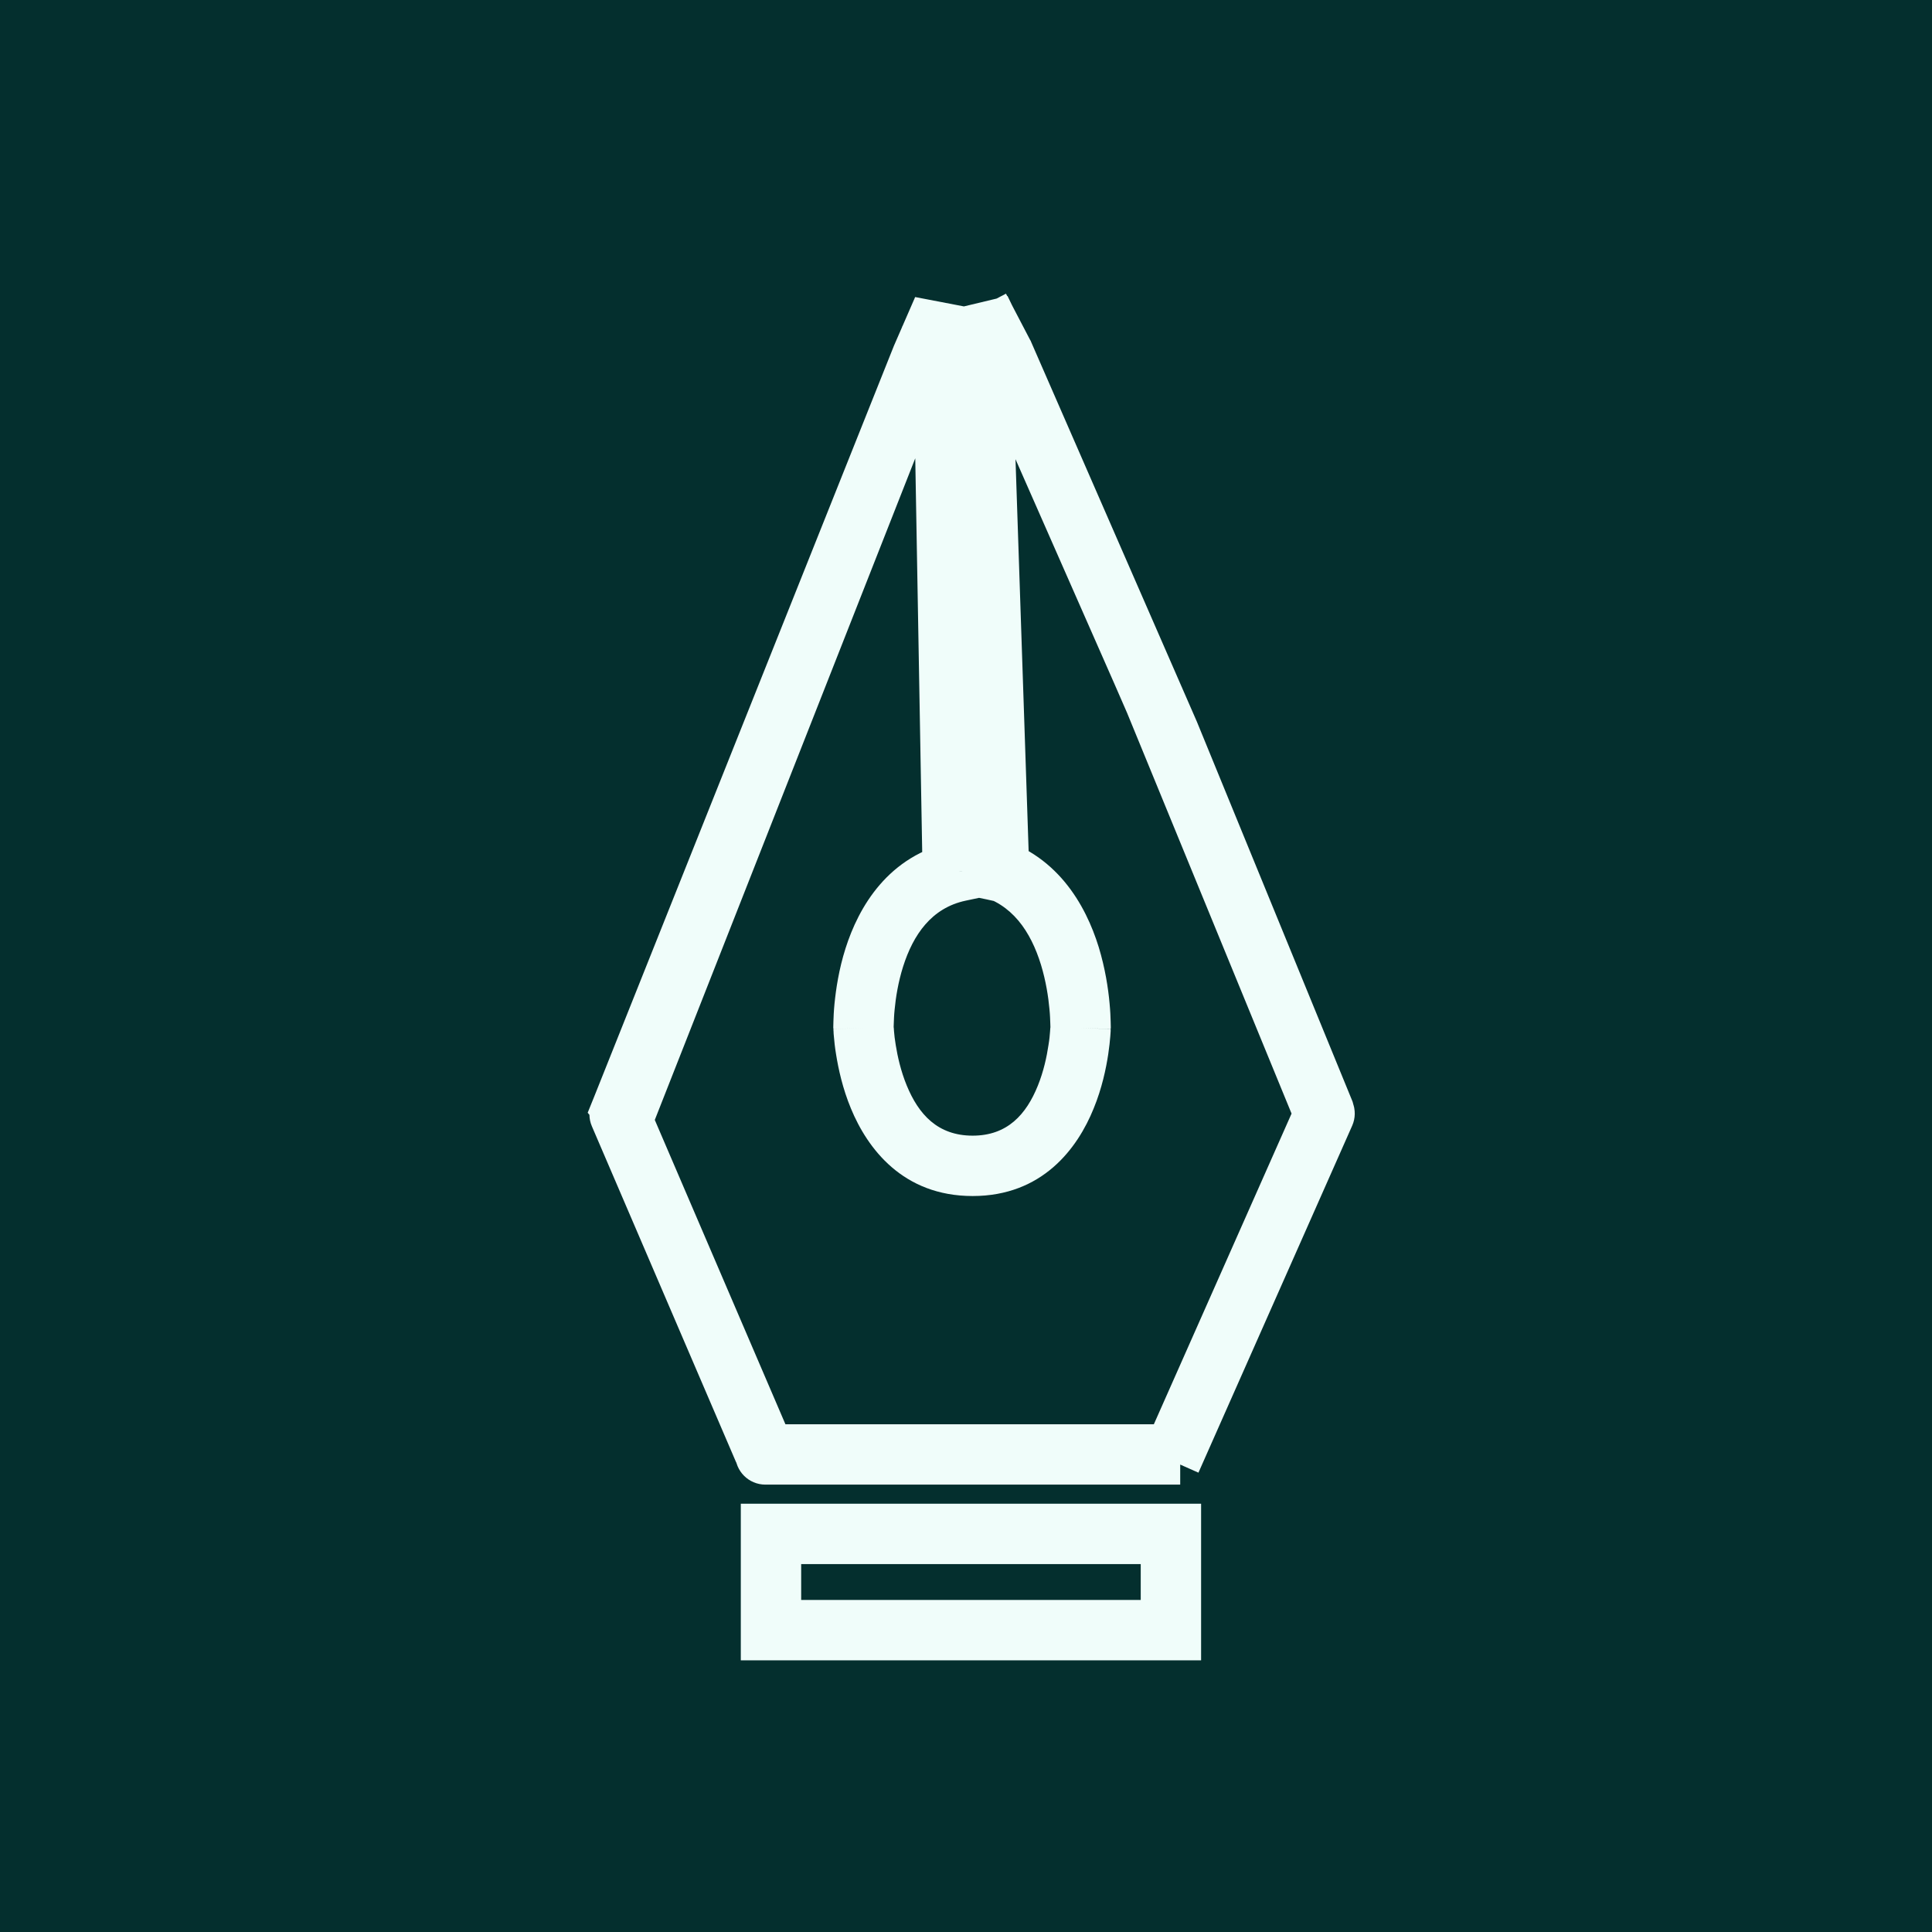
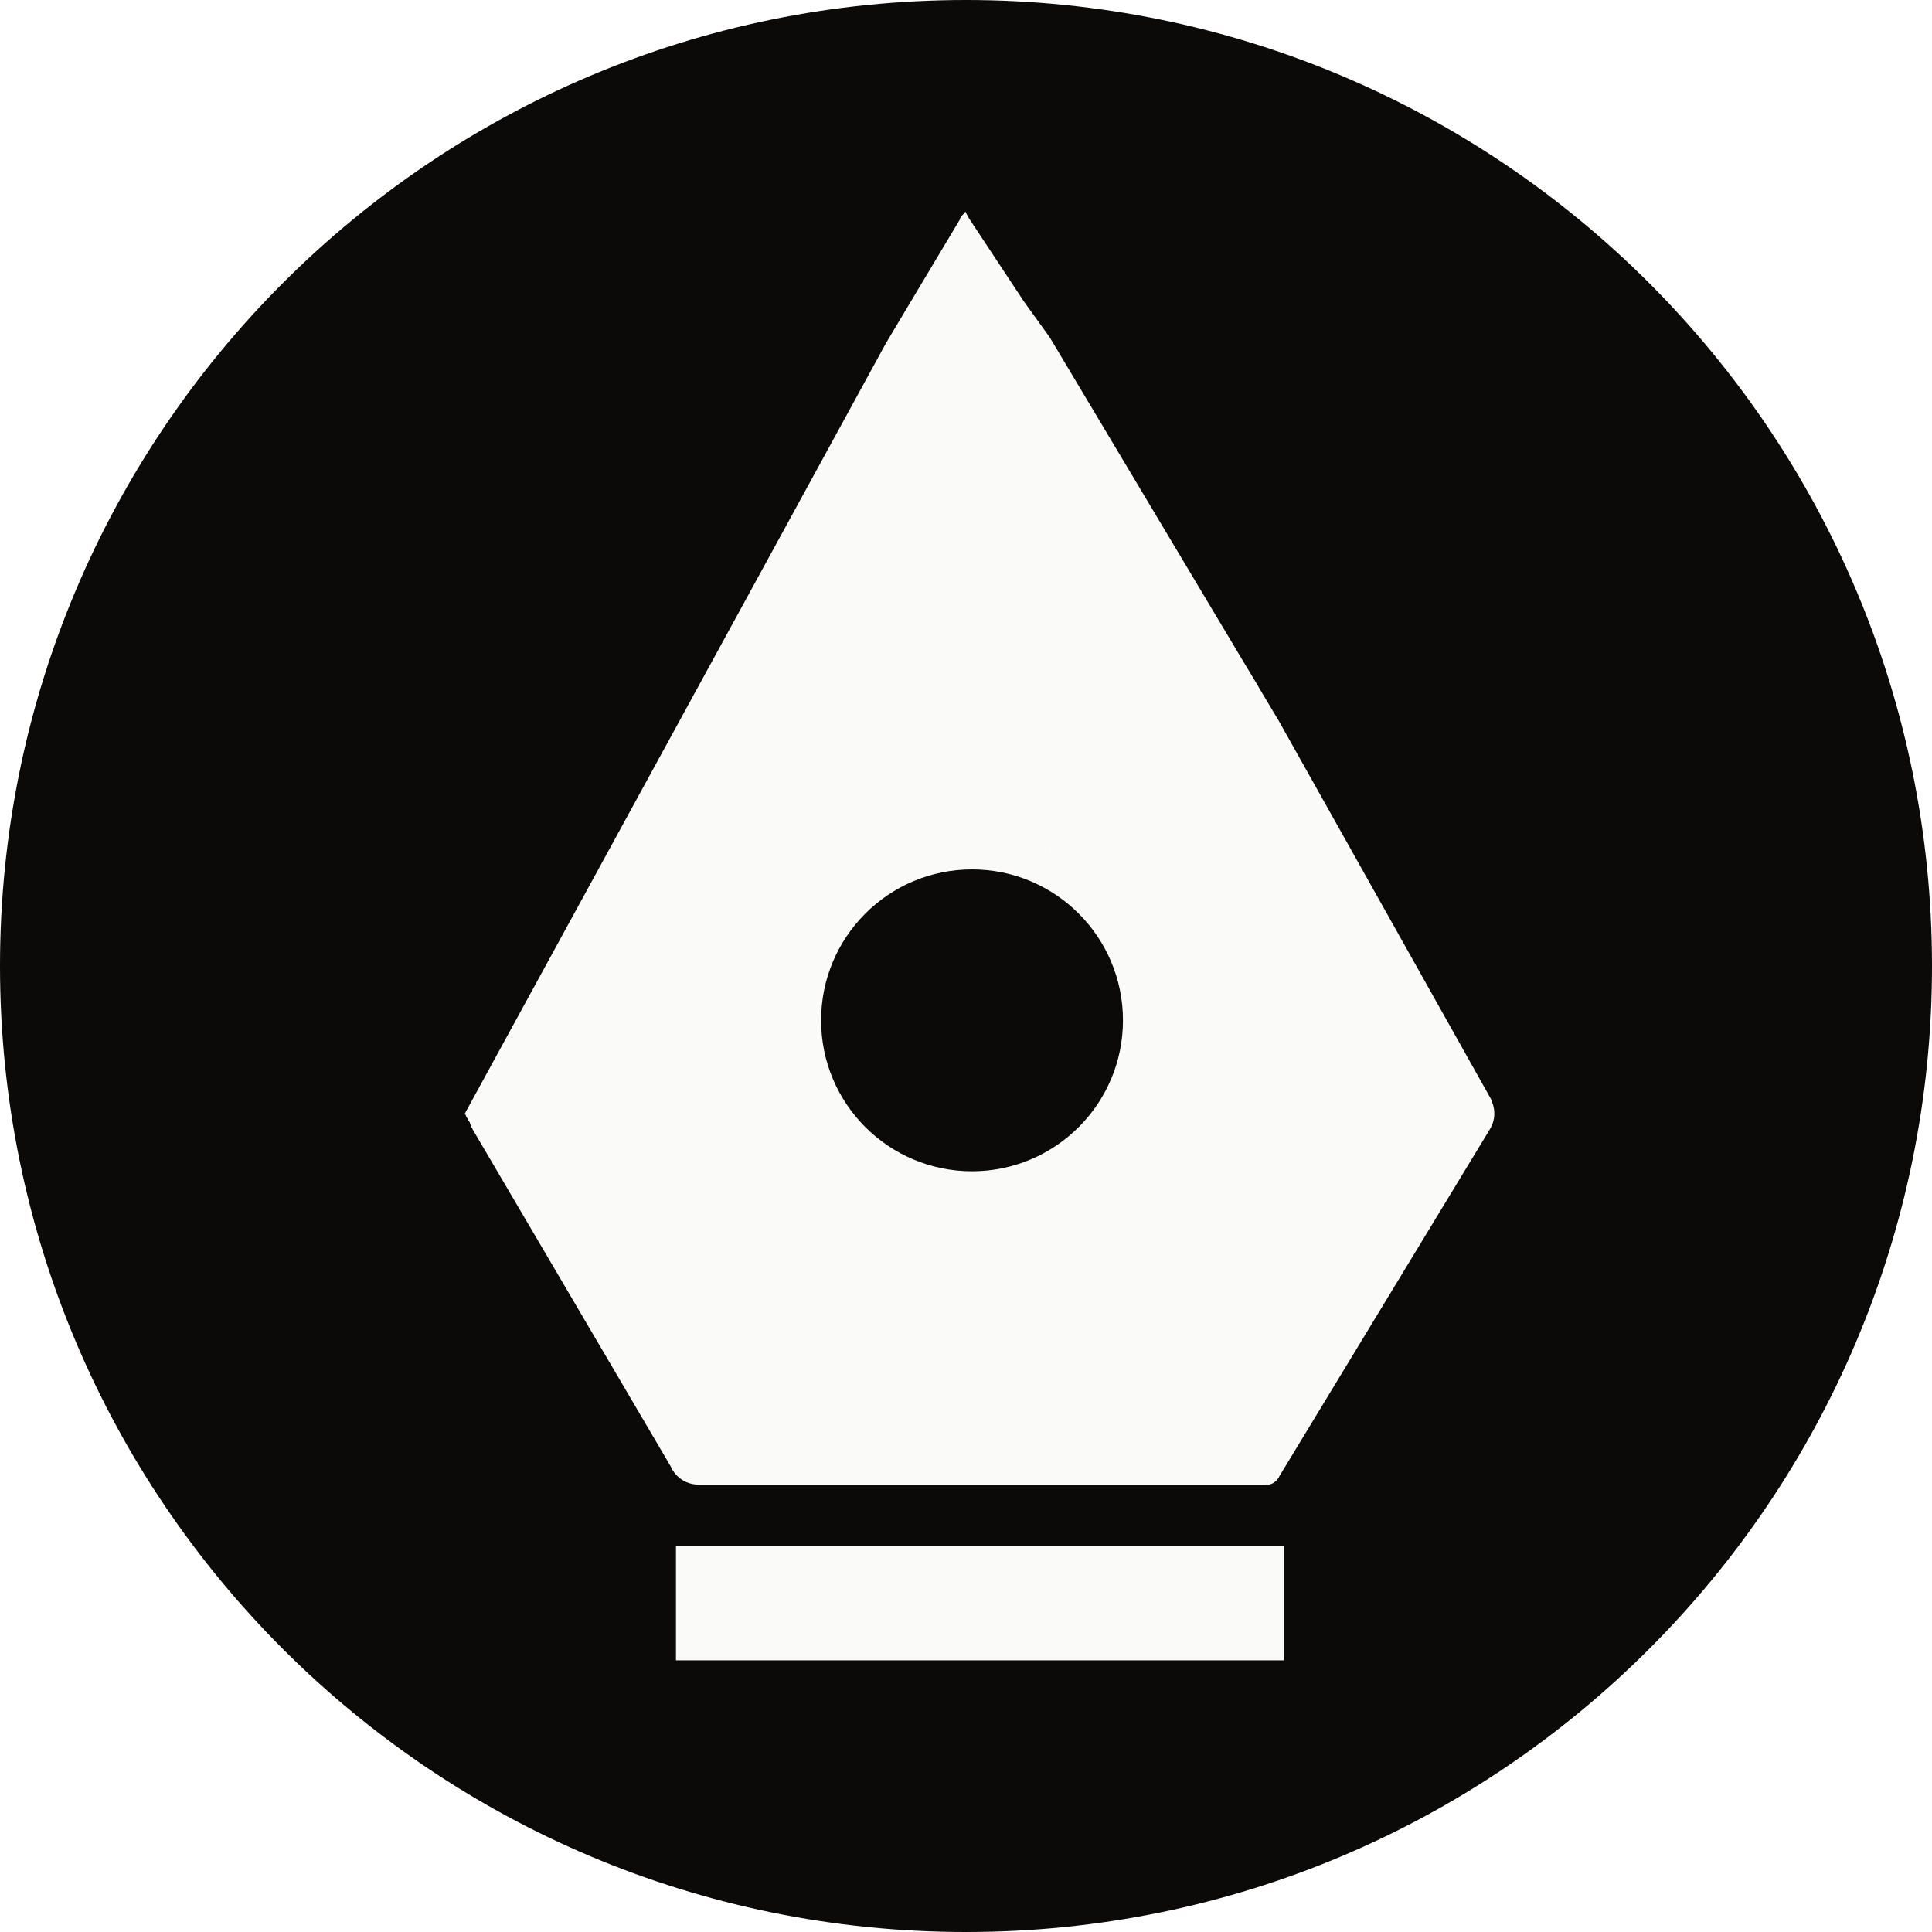
<svg xmlns="http://www.w3.org/2000/svg" width="16" height="16" viewBox="0 0 16 16" fill="none">
-   <path d="M0 0H16V16H0V0Z" fill="#042F2E" />
-   <path d="M7.808 2.56L7.703 2.802L5.181 9.205L5.154 9.171L7.635 2.957L7.808 2.56Z" fill="#F0FDFA" />
-   <path d="M8.109 2.549L8.245 2.807L9.557 5.787L10.974 9.239L10.964 9.205L9.684 6.079L8.31 2.931L8.109 2.549Z" fill="#F0FDFA" />
-   <path d="M7.808 2.56L7.945 7.215L7.89 7.204L7.808 2.56Z" fill="#F0FDFA" />
-   <path d="M8.118 2.56L8.274 7.215L8.219 7.204L8.118 2.56Z" fill="#F0FDFA" />
-   <path d="M11.198 9.323C11.254 9.197 11.197 9.049 11.07 8.993C10.944 8.937 10.796 8.994 10.741 9.121L11.198 9.323ZM5.361 9.131C5.307 9.004 5.16 8.945 5.033 9C4.906 9.054 4.847 9.201 4.902 9.328L5.361 9.131ZM6.339 11.795C6.2 11.795 6.089 11.907 6.089 12.045C6.089 12.183 6.2 12.295 6.339 12.295V11.795ZM6.385 12.703V12.453H6.135V12.703H6.385ZM9.697 12.703H9.947V12.453H9.697V12.703ZM9.697 13.5V13.75H9.947V13.5H9.697ZM6.385 13.5H6.135V13.75H6.385V13.5ZM7.808 2.56L8.058 2.552L7.579 2.46L7.808 2.56ZM7.703 2.802L7.473 2.701L7.47 2.71L7.703 2.802ZM5.154 9.171L4.922 9.079L4.867 9.215L4.96 9.329L5.154 9.171ZM7.151 8.515L6.902 8.521L6.902 8.523L7.151 8.515ZM8.949 8.515L9.198 8.521L9.198 8.521L8.949 8.515ZM7.945 7.215L7.997 7.459L8.201 7.416L8.195 7.207L7.945 7.215ZM7.635 2.957L7.406 2.857L7.403 2.864L7.635 2.957ZM5.181 9.205L4.987 9.362L5.257 9.695L5.414 9.297L5.181 9.205ZM8.109 2.549L8.331 2.432L7.888 2.664L8.109 2.549ZM8.245 2.807L8.473 2.706L8.47 2.699L8.466 2.691L8.245 2.807ZM10.964 9.205L11.206 9.14L11.202 9.125L11.196 9.11L10.964 9.205ZM8.31 2.931L8.539 2.831L8.536 2.823L8.531 2.815L8.31 2.931ZM10.974 9.239L10.742 9.334L11.215 9.173L10.974 9.239ZM7.89 7.204L7.64 7.208L7.644 7.408L7.84 7.448L7.89 7.204ZM8.274 7.215L8.223 7.46L8.534 7.524L8.524 7.206L8.274 7.215ZM8.118 2.56L8.344 2.451L7.868 2.565L8.118 2.56ZM8.219 7.204L7.969 7.209L7.973 7.408L8.169 7.448L8.219 7.204ZM9.557 5.787L9.788 5.692L9.785 5.686L9.557 5.787ZM9.684 6.079L9.915 5.984L9.913 5.979L9.684 6.079ZM10.741 9.121L9.468 11.993L9.925 12.196L11.198 9.323L10.741 9.121ZM6.556 11.915L5.361 9.131L4.902 9.328L6.097 12.112L6.556 11.915ZM6.339 12.295H9.774V11.795H6.339V12.295ZM6.385 12.953H9.697V12.453H6.385V12.953ZM9.447 12.703V13.5H9.947V12.703H9.447ZM9.697 13.25H6.385V13.75H9.697V13.25ZM6.635 13.5V12.703H6.135V13.5H6.635ZM7.579 2.46L7.474 2.702L7.932 2.902L8.037 2.66L7.579 2.46ZM7.151 8.515C6.902 8.523 6.902 8.523 6.902 8.523C6.902 8.523 6.902 8.523 6.902 8.523C6.902 8.523 6.902 8.523 6.902 8.524C6.902 8.524 6.902 8.524 6.902 8.525C6.902 8.526 6.902 8.527 6.902 8.529C6.902 8.532 6.902 8.536 6.903 8.542C6.903 8.552 6.904 8.567 6.906 8.585C6.909 8.621 6.914 8.672 6.924 8.732C6.943 8.851 6.978 9.014 7.047 9.18C7.184 9.512 7.478 9.905 8.055 9.905V9.405C7.765 9.405 7.607 9.228 7.509 8.989C7.46 8.87 7.433 8.748 7.418 8.654C7.41 8.607 7.406 8.568 7.404 8.542C7.403 8.529 7.402 8.519 7.402 8.513C7.402 8.51 7.401 8.508 7.401 8.507C7.401 8.506 7.401 8.506 7.401 8.506C7.401 8.506 7.401 8.506 7.401 8.506C7.401 8.506 7.401 8.506 7.401 8.506C7.401 8.506 7.401 8.506 7.401 8.506C7.401 8.506 7.401 8.507 7.151 8.515ZM8.055 9.905C8.632 9.905 8.924 9.511 9.058 9.178C9.126 9.012 9.16 8.849 9.178 8.73C9.187 8.67 9.192 8.619 9.195 8.583C9.196 8.565 9.197 8.55 9.198 8.54C9.198 8.534 9.198 8.53 9.198 8.527C9.198 8.525 9.198 8.524 9.198 8.523C9.198 8.522 9.198 8.522 9.198 8.521C9.198 8.521 9.198 8.521 9.198 8.521C9.198 8.521 9.198 8.521 9.198 8.521C9.198 8.521 9.198 8.521 8.949 8.515C8.699 8.509 8.699 8.508 8.699 8.508C8.699 8.508 8.699 8.508 8.699 8.508C8.699 8.508 8.699 8.508 8.699 8.508C8.699 8.508 8.699 8.508 8.699 8.508C8.699 8.508 8.699 8.508 8.699 8.509C8.699 8.51 8.698 8.512 8.698 8.515C8.698 8.521 8.697 8.531 8.696 8.544C8.694 8.57 8.691 8.609 8.683 8.655C8.669 8.75 8.643 8.872 8.595 8.991C8.499 9.229 8.343 9.405 8.055 9.405V9.905ZM8.096 7.413C8.381 7.482 8.536 7.714 8.621 7.99C8.662 8.125 8.682 8.256 8.691 8.356C8.696 8.405 8.697 8.445 8.698 8.472C8.699 8.485 8.699 8.495 8.699 8.502C8.699 8.505 8.699 8.507 8.699 8.508C8.699 8.509 8.699 8.509 8.699 8.509C8.699 8.509 8.699 8.509 8.699 8.509C8.699 8.509 8.699 8.509 8.699 8.509C8.699 8.509 8.699 8.509 8.699 8.509C8.699 8.509 8.699 8.509 8.949 8.515C9.198 8.521 9.198 8.52 9.198 8.52C9.198 8.52 9.198 8.52 9.198 8.52C9.198 8.52 9.198 8.52 9.198 8.52C9.198 8.519 9.198 8.519 9.198 8.518C9.199 8.517 9.199 8.516 9.199 8.514C9.199 8.511 9.199 8.507 9.199 8.502C9.199 8.491 9.198 8.476 9.198 8.458C9.197 8.422 9.195 8.371 9.189 8.309C9.178 8.187 9.153 8.02 9.099 7.843C8.992 7.496 8.75 7.057 8.214 6.927L8.096 7.413ZM7.151 8.515C7.401 8.508 7.401 8.509 7.401 8.509C7.401 8.509 7.401 8.509 7.401 8.509C7.401 8.509 7.401 8.509 7.401 8.509C7.401 8.509 7.401 8.509 7.401 8.509C7.401 8.509 7.401 8.509 7.401 8.508C7.401 8.507 7.401 8.505 7.401 8.502C7.401 8.496 7.401 8.486 7.402 8.473C7.403 8.446 7.404 8.407 7.409 8.36C7.418 8.263 7.438 8.135 7.479 8.005C7.563 7.74 7.715 7.519 7.997 7.459L7.893 6.97C7.354 7.084 7.11 7.514 7.002 7.855C6.947 8.028 6.923 8.192 6.911 8.312C6.905 8.373 6.903 8.423 6.902 8.459C6.902 8.477 6.901 8.491 6.901 8.502C6.901 8.507 6.901 8.511 6.901 8.514C6.901 8.516 6.901 8.517 6.902 8.518C6.902 8.519 6.902 8.519 6.902 8.52C6.902 8.52 6.902 8.52 6.902 8.52C6.902 8.52 6.902 8.52 6.902 8.52C6.902 8.521 6.902 8.521 7.151 8.515ZM5.386 9.264L7.867 3.05L7.403 2.864L4.922 9.079L5.386 9.264ZM7.864 3.057L8.037 2.66L7.579 2.46L7.406 2.857L7.864 3.057ZM7.47 2.71L4.949 9.113L5.414 9.297L7.935 2.893L7.47 2.71ZM5.375 9.047L5.348 9.014L4.96 9.329L4.987 9.362L5.375 9.047ZM7.888 2.664L8.023 2.923L8.466 2.691L8.331 2.433L7.888 2.664ZM8.531 2.815L8.331 2.432L7.888 2.665L8.089 3.047L8.531 2.815ZM11.215 9.173L11.206 9.14L10.723 9.27L10.732 9.304L11.215 9.173ZM7.834 3.15L8.039 2.656L7.577 2.464L7.372 2.959L7.834 3.15ZM8.14 7.199L8.058 2.555L7.558 2.564L7.64 7.208L8.14 7.199ZM7.558 2.567L7.695 7.222L8.195 7.207L8.058 2.552L7.558 2.567ZM7.995 6.97L7.941 6.959L7.84 7.448L7.895 7.46L7.995 6.97ZM8.654 3.094L8.344 2.451L7.893 2.669L8.203 3.311L8.654 3.094ZM8.469 7.198L8.368 2.554L7.868 2.565L7.969 7.209L8.469 7.198ZM7.869 2.568L8.024 7.223L8.524 7.206L8.368 2.551L7.869 2.568ZM8.324 6.97L8.269 6.959L8.169 7.448L8.223 7.46L8.324 6.97ZM8.016 2.908L9.328 5.888L9.785 5.686L8.473 2.706L8.016 2.908ZM9.325 5.882L10.742 9.334L11.205 9.144L9.788 5.692L9.325 5.882ZM11.196 9.11L9.915 5.984L9.452 6.174L10.733 9.3L11.196 9.11ZM9.913 5.979L8.539 2.831L8.081 3.031L9.454 6.179L9.913 5.979Z" fill="#F0FDFA" />
+   <path d="M0 8C0 3.582 3.582 0 8 0C12.418 0 16 3.582 16 8C16 12.418 12.418 16 8 16C3.582 16 0 12.418 0 8Z" fill="#0C0A09" />
+   <path d="M7.797 2.56L7.652 2.802L4.2 9.205L4.162 9.171L7.56 2.957L7.797 2.56Z" fill="#FAFAF9" />
+   <path d="M8.209 2.549L8.394 2.807L10.191 5.787L12.131 9.239L12.119 9.205L10.365 6.079L8.484 2.931L8.209 2.549Z" fill="#FAFAF9" />
+   <path d="M7.797 2.56L7.984 7.215L7.909 7.204L7.797 2.56Z" fill="#FAFAF9" />
+   <path d="M8.222 2.56L8.434 7.215L8.359 7.204L8.222 2.56Z" fill="#FAFAF9" />
+   <path d="M12.339 9.351C12.411 9.233 12.373 9.08 12.255 9.008C12.137 8.936 11.983 8.974 11.911 9.092L12.339 9.351ZM4.347 9.103C4.277 8.984 4.124 8.944 4.005 9.014C3.886 9.084 3.846 9.237 3.916 9.356L4.347 9.103ZM5.784 11.795C5.646 11.795 5.534 11.907 5.534 12.045C5.534 12.183 5.646 12.295 5.784 12.295V11.795ZM5.848 12.703V12.453H5.598V12.703H5.848ZM10.383 12.703H10.633V12.453H10.383V12.703ZM10.383 13.5V13.75H10.633V13.5H10.383ZM5.848 13.5H5.598V13.75H5.848V13.5ZM7.797 2.56L8.047 2.55L8.013 1.711L7.582 2.432L7.797 2.56ZM7.652 2.802L7.438 2.673L7.432 2.683L7.652 2.802ZM4.162 9.171L3.943 9.051L3.848 9.225L3.995 9.357L4.162 9.171ZM6.898 8.515L6.648 8.523L6.648 8.526L6.898 8.515ZM9.358 8.515L9.608 8.523L9.608 8.523L9.358 8.515ZM7.984 7.215L8.023 7.462L8.243 7.428L8.234 7.205L7.984 7.215ZM7.56 2.957L7.345 2.829L7.34 2.837L7.56 2.957ZM4.2 9.205L4.032 9.391L4.269 9.604L4.42 9.324L4.2 9.205ZM8.209 2.549L8.412 2.403L8.006 2.694L8.209 2.549ZM8.394 2.807L8.608 2.678L8.603 2.67L8.598 2.662L8.394 2.807ZM12.119 9.205L12.353 9.118L12.347 9.1L12.337 9.083L12.119 9.205ZM8.484 2.931L8.699 2.803L8.693 2.794L8.687 2.785L8.484 2.931ZM12.131 9.239L11.913 9.361L12.366 9.152L12.131 9.239ZM7.909 7.204L7.66 7.21L7.665 7.42L7.872 7.451L7.909 7.204ZM8.434 7.215L8.397 7.462L8.698 7.507L8.684 7.203L8.434 7.215ZM8.222 2.56L8.43 2.422L7.946 1.689L7.972 2.567L8.222 2.56ZM8.359 7.204L8.109 7.211L8.116 7.42L8.322 7.451L8.359 7.204ZM10.191 5.787L10.409 5.664L10.405 5.658L10.191 5.787ZM10.365 6.079L10.583 5.957L10.579 5.951L10.365 6.079ZM11.911 9.092L10.169 11.965L10.596 12.224L12.339 9.351L11.911 9.092ZM5.983 11.887L4.347 9.103L3.916 9.356L5.552 12.14L5.983 11.887ZM5.784 12.295H10.488V11.795H5.784V12.295ZM5.848 12.953H10.383V12.453H5.848V12.953ZM10.133 12.703V13.5H10.633V12.703H10.133ZM10.383 13.25H5.848V13.75H10.383V13.25ZM6.098 13.5V12.703H5.598V13.5H6.098ZM7.582 2.432L7.438 2.673L7.867 2.93L8.012 2.688L7.582 2.432ZM6.898 8.515C6.648 8.526 6.648 8.526 6.648 8.526C6.648 8.526 6.648 8.526 6.648 8.526C6.648 8.526 6.648 8.527 6.648 8.527C6.648 8.527 6.648 8.528 6.648 8.528C6.648 8.53 6.648 8.531 6.648 8.533C6.648 8.537 6.649 8.541 6.649 8.547C6.65 8.558 6.652 8.574 6.654 8.593C6.658 8.631 6.666 8.683 6.68 8.746C6.707 8.869 6.757 9.037 6.853 9.207C7.053 9.561 7.44 9.905 8.134 9.905V9.405C7.642 9.405 7.411 9.178 7.289 8.962C7.224 8.847 7.188 8.73 7.168 8.64C7.159 8.595 7.153 8.559 7.15 8.534C7.149 8.522 7.148 8.513 7.148 8.508C7.147 8.505 7.147 8.503 7.147 8.503C7.147 8.502 7.147 8.502 7.147 8.502C7.147 8.502 7.147 8.503 7.147 8.503C7.147 8.503 7.147 8.503 7.147 8.503C7.147 8.503 7.147 8.503 7.147 8.503C7.147 8.503 7.147 8.504 6.898 8.515ZM8.134 9.905C8.829 9.905 9.214 9.561 9.41 9.206C9.504 9.035 9.553 8.867 9.579 8.743C9.592 8.681 9.599 8.628 9.603 8.59C9.605 8.571 9.606 8.556 9.607 8.544C9.607 8.538 9.608 8.534 9.608 8.53C9.608 8.528 9.608 8.527 9.608 8.526C9.608 8.525 9.608 8.524 9.608 8.524C9.608 8.524 9.608 8.524 9.608 8.523C9.608 8.523 9.608 8.523 9.608 8.523C9.608 8.523 9.608 8.523 9.358 8.515C9.108 8.506 9.108 8.506 9.108 8.506C9.108 8.506 9.108 8.506 9.108 8.506C9.108 8.506 9.108 8.506 9.108 8.506C9.108 8.505 9.108 8.505 9.108 8.505C9.109 8.505 9.109 8.505 9.108 8.505C9.108 8.506 9.108 8.508 9.108 8.511C9.108 8.516 9.107 8.525 9.106 8.537C9.103 8.561 9.098 8.598 9.089 8.642C9.071 8.732 9.036 8.849 8.973 8.964C8.854 9.179 8.626 9.405 8.134 9.405V9.905ZM8.228 7.416C8.69 7.498 8.901 7.764 9.006 8.014C9.061 8.143 9.087 8.269 9.099 8.364C9.105 8.411 9.107 8.449 9.108 8.474C9.108 8.487 9.108 8.496 9.108 8.502C9.108 8.504 9.108 8.506 9.108 8.507C9.108 8.507 9.108 8.508 9.108 8.508C9.108 8.507 9.108 8.507 9.108 8.507C9.108 8.507 9.108 8.507 9.108 8.507C9.108 8.507 9.108 8.507 9.108 8.507C9.108 8.507 9.108 8.506 9.358 8.515C9.608 8.523 9.608 8.523 9.608 8.522C9.608 8.522 9.608 8.522 9.608 8.522C9.608 8.522 9.608 8.522 9.608 8.522C9.608 8.521 9.608 8.521 9.608 8.52C9.608 8.519 9.608 8.517 9.608 8.515C9.608 8.512 9.608 8.507 9.608 8.502C9.608 8.49 9.608 8.475 9.608 8.456C9.606 8.418 9.603 8.364 9.595 8.301C9.579 8.175 9.544 8.002 9.467 7.82C9.31 7.447 8.977 7.041 8.315 6.924L8.228 7.416ZM6.898 8.515C7.147 8.506 7.147 8.506 7.147 8.507C7.147 8.507 7.147 8.507 7.147 8.507C7.147 8.507 7.147 8.507 7.147 8.507C7.147 8.507 7.147 8.507 7.147 8.507C7.147 8.508 7.147 8.507 7.147 8.507C7.147 8.506 7.147 8.505 7.147 8.502C7.147 8.497 7.148 8.488 7.148 8.475C7.149 8.451 7.151 8.414 7.157 8.368C7.169 8.276 7.195 8.154 7.249 8.029C7.352 7.79 7.56 7.533 8.023 7.462L7.946 6.968C7.284 7.07 6.949 7.464 6.79 7.831C6.713 8.009 6.678 8.179 6.661 8.304C6.653 8.366 6.65 8.419 6.648 8.456C6.648 8.475 6.647 8.491 6.647 8.502C6.647 8.507 6.647 8.512 6.648 8.516C6.648 8.517 6.648 8.519 6.648 8.52C6.648 8.521 6.648 8.521 6.648 8.522C6.648 8.522 6.648 8.522 6.648 8.522C6.648 8.522 6.648 8.523 6.648 8.523C6.648 8.523 6.648 8.523 6.898 8.515ZM4.381 9.291L7.779 3.077L7.34 2.837L3.943 9.051L4.381 9.291ZM7.774 3.085L8.012 2.688L7.582 2.432L7.345 2.829L7.774 3.085ZM7.432 2.683L3.979 9.086L4.42 9.324L7.873 2.92L7.432 2.683ZM4.367 9.019L4.329 8.985L3.995 9.357L4.032 9.391L4.367 9.019ZM8.006 2.694L8.191 2.953L8.598 2.662L8.412 2.403L8.006 2.694ZM8.687 2.785L8.412 2.403L8.006 2.695L8.281 3.077L8.687 2.785ZM12.366 9.152L12.353 9.118L11.884 9.292L11.897 9.325L12.366 9.152ZM7.733 3.178L8.014 2.683L7.58 2.436L7.299 2.931L7.733 3.178ZM8.159 7.197L8.047 2.554L7.547 2.566L7.66 7.21L8.159 7.197ZM7.547 2.57L7.735 7.225L8.234 7.205L8.047 2.55L7.547 2.57ZM8.021 6.968L7.947 6.956L7.872 7.451L7.947 7.462L8.021 6.968ZM8.855 3.064L8.43 2.422L8.013 2.698L8.438 3.34L8.855 3.064ZM8.609 7.196L8.472 2.552L7.972 2.567L8.109 7.211L8.609 7.196ZM7.972 2.571L8.184 7.226L8.684 7.203L8.471 2.548L7.972 2.571ZM8.471 6.968L8.396 6.956L8.322 7.451L8.397 7.462L8.471 6.968ZM8.18 2.936L9.977 5.916L10.405 5.658L8.608 2.678L8.18 2.936ZM9.973 5.909L11.913 9.361L12.349 9.116L10.409 5.664L9.973 5.909ZM12.337 9.083L10.583 5.957L10.147 6.201L11.901 9.327L12.337 9.083ZM10.579 5.951L8.699 2.803L8.269 3.059L10.15 6.207L10.579 5.951Z" fill="#FAFAF9" />
+   <path d="M7.142 5.942C7.113 6.038 7.098 6.14 7.059 6.232C7.036 6.286 6.991 6.311 6.967 6.356C6.927 6.433 6.926 6.466 6.987 6.33C7.151 5.97 7.277 5.615 7.407 5.241C7.531 4.886 7.453 4.422 7.453 4.046C7.453 4 7.449 3.862 7.453 3.908C7.47 4.097 7.479 4.288 7.479 4.478C7.479 4.752 7.452 5.024 7.433 5.298C7.422 5.46 7.44 5.624 7.413 5.785C7.392 5.911 7.361 6.034 7.351 6.162C7.332 6.412 7.373 5.66 7.404 5.411C7.467 4.897 7.562 4.386 7.608 3.871" stroke="#FAFAF9" stroke-linecap="round" />
+   <path d="M4.89 9.256C4.833 9.304 4.954 9.122 4.993 9.059C5.177 8.769 5.388 8.495 5.597 8.223C5.94 7.778 6.289 7.379 6.484 6.842C6.621 6.463 6.703 6.045 6.883 5.684C7.011 5.43 7.108 5.152 7.194 4.88" stroke="#FAFAF9" stroke-linecap="round" />
+   <path d="M5.045 8.35C5.164 8.172 5.312 8.023 5.414 7.832C5.553 7.572 5.682 7.307 5.821 7.047C6.025 6.662 6.242 6.277 6.521 5.942" stroke="#FAFAF9" stroke-linecap="round" />
+   <path d="M7.375 6.537C7.482 6.551 7.406 6.732 7.37 6.783C7.24 6.966 6.998 7.046 6.84 7.202C6.639 7.401 6.404 7.64 6.304 7.908C6.206 8.169 6.213 8.385 6.21 8.663C6.207 8.981 6.031 10.461 5.41 9.975C5.291 9.881 5.294 9.717 5.156 9.639C4.652 9.351 5.747 9.073 5.9 9.023" stroke="#FAFAF9" stroke-linecap="round" />
+   <path d="M6.495 9.075C6.504 9.303 6.522 9.681 6.669 9.867C6.865 10.114 6.97 10.43 7.194 10.654" stroke="#FAFAF9" stroke-linecap="round" />
+   <path d="M5.252 10.162C5.336 10.645 5.801 10.923 6.003 11.327" stroke="#FAFAF9" stroke-linecap="round" />
+   <path d="M10.094 10.395C9.472 10.581 8.789 10.763 8.136 10.726C7.772 10.705 7.357 10.675 7.007 10.559C6.82 10.497 6.653 10.348 6.579 10.162C6.512 9.995 6.698 10.107 6.78 10.136C7.122 10.257 7.505 10.3 7.865 10.326C8.397 10.364 9.093 10.226 9.457 9.784C9.541 9.682 9.602 9.571 9.691 9.473C9.805 9.347 9.783 9.18 9.783 9.023C9.783 8.688 9.746 8.365 9.677 8.038C9.62 7.767 9.475 7.486 9.352 7.239C9.19 6.916 9.005 6.592 8.825 6.278" stroke="#FAFAF9" stroke-linecap="round" />
+   <path d="M8.101 3.741C8.339 3.86 8.49 4.195 8.575 4.427C8.759 4.924 8.935 5.418 9.149 5.901C9.38 6.424 9.634 7.111 10.146 7.418" stroke="#FAFAF9" stroke-linecap="round" />
+   <path d="M8.981 4.802C9.088 4.939 9.192 5.078 9.3 5.214C9.43 5.376 9.596 5.52 9.7 5.7C9.849 5.957 9.843 6.244 9.94 6.513C10.035 6.772 10.21 6.995 10.322 7.248C10.517 7.691 10.749 8.077 11.015 8.482C11.121 8.643 11.184 8.784 11.222 8.97C11.273 9.218 11.246 9.347 11.024 9.513C10.917 9.593 10.75 9.719 10.629 9.584C10.394 9.32 10.412 8.816 10.405 8.485C10.4 8.256 10.385 8.306 10.287 8.518C10.155 8.804 10.037 9.096 9.913 9.385" stroke="#FAFAF9" stroke-linecap="round" />
+   <path d="M10.742 9.23C10.823 9.537 10.818 9.663 10.559 9.853C10.453 9.93 10.354 10.006 10.267 10.104C10.245 10.13 9.946 10.475 10.08 10.49C10.219 10.506 10.41 10.376 10.517 10.306C10.676 10.203 10.776 10.07 10.867 9.906C10.942 9.77 11.005 9.632 11.098 9.506C11.174 9.404 11.516 9.23 11.438 9.331C11.315 9.487 11.147 9.604 11.013 9.751C10.874 9.903 10.758 10.072 10.638 10.24" stroke="#FAFAF9" stroke-linecap="round" />
+   <path d="M10.146 10.654C10.146 10.774 10.143 10.886 10.104 11.002C10.096 11.026 9.975 11.264 9.988 11.278C10.023 11.319 10.382 11.072 10.419 11.042C10.536 10.949 10.609 10.827 10.69 10.706" stroke="#FAFAF9" stroke-linecap="round" />
+   <path d="M9.188 11.198C8.224 11.198 7.275 11.272 6.314 11.198" stroke="#FAFAF9" stroke-linecap="round" />
+   <path d="M9.758 11.457C9.331 11.457 8.894 11.484 8.469 11.445C8.073 11.409 7.681 11.327 7.282 11.327C7.043 11.327 6.8 11.339 6.562 11.326C6.396 11.317 6.244 11.26 6.087 11.25C5.926 11.239 5.86 10.812 5.88 10.663C5.932 10.257 6.548 10.308 6.812 10.113C6.914 10.038 7.051 10.108 7.164 10.108C7.193 10.108 7.014 9.996 6.992 9.982C6.929 9.946 6.888 9.889 6.832 9.852" stroke="#FAFAF9" stroke-linecap="round" />
+   <path d="M9.499 11.327C9.657 11.327 9.742 11.361 9.887 11.405C9.928 11.417 9.94 11.49 9.978 11.516C10.011 11.539 10.055 11.534 10.094 11.534" stroke="#FAFAF9" stroke-linecap="round" />
+   <path d="M6.392 11.379C6.28 11.332 6.201 11.377 6.159 11.482" stroke="#FAFAF9" stroke-linecap="round" />
+   <path d="M10.504 12.168C10.5 12.175 10.491 12.177 10.484 12.18" stroke="#FAFAF9" stroke-width="0.1" stroke-linecap="round" />
+   <path d="M10.527 12.156C10.542 12.177 10.495 12.182 10.487 12.191C10.481 12.197 10.477 12.194 10.477 12.203C10.477 12.212 10.489 12.189 10.496 12.184" stroke="#FAFAF9" stroke-width="0.1" stroke-linecap="round" />
+   <path d="M10.512 12.184C10.517 12.194 10.508 12.207 10.495 12.207C10.482 12.207 10.519 12.207 10.531 12.207" stroke="#FAFAF9" stroke-width="0.1" stroke-linecap="round" />
+   <path d="M10.527 12.223C10.516 12.224 10.502 12.225 10.49 12.227C10.482 12.229 10.461 12.23 10.48 12.23" stroke="#FAFAF9" stroke-width="0.1" stroke-linecap="round" />
+   <path d="M10.535 12.211C10.524 12.215 10.529 12.242 10.51 12.242C10.501 12.242 10.493 12.242 10.484 12.242" stroke="#FAFAF9" stroke-width="0.1" stroke-linecap="round" />
+   <path d="M10.535 12.195C10.536 12.204 10.541 12.206 10.547 12.211" stroke="#FAFAF9" stroke-width="0.1" stroke-linecap="round" />
+   <path d="M10.492 12.195C10.492 12.211 10.504 12.22 10.504 12.236C10.504 12.255 10.492 12.237 10.492 12.227" stroke="#FAFAF9" stroke-width="0.1" stroke-linecap="round" />
+   <path d="M10.523 12.219C10.528 12.223 10.533 12.222 10.535 12.227" stroke="#FAFAF9" stroke-width="0.1" stroke-linecap="round" />
+   <path d="M3.984 9.219C3.968 9.219 3.956 9.227 3.941 9.227" stroke="#FAFAF9" stroke-width="0.1" stroke-linecap="round" />
+   <path d="M3.942 9.227C3.931 9.227 3.922 9.223 3.912 9.223C3.896 9.223 3.921 9.24 3.922 9.242" stroke="#FAFAF9" stroke-width="0.1" stroke-linecap="round" />
+   <path d="M3.941 9.281C3.941 9.268 3.932 9.26 3.922 9.254" stroke="#FAFAF9" stroke-width="0.1" stroke-linecap="round" />
+   <path d="M8.027 1.684C8.043 1.684 8.055 1.727 8.055 1.743C8.055 1.776 8.047 1.738 8.038 1.724C8.029 1.709 8.014 1.698 8.004 1.684" stroke="#0C0A09" stroke-width="0.1" stroke-linecap="round" />
+   <path d="M7.988 1.684C7.979 1.692 7.964 1.704 7.958 1.715C7.951 1.727 7.945 1.738 7.934 1.746" stroke="#0C0A09" stroke-width="0.1" stroke-linecap="round" />
+   <path d="M7.852 1.793C7.873 1.792 7.89 1.791 7.895 1.77C7.9 1.754 7.913 1.743 7.922 1.73" stroke="#0C0A09" stroke-width="0.1" stroke-linecap="round" />
+   <path d="M8.137 1.785C8.13 1.784 8.113 1.765 8.108 1.76C8.103 1.755 8.098 1.75 8.092 1.746C8.085 1.743 8.071 1.741 8.067 1.736C8.059 1.727 8.052 1.721 8.041 1.715C8.031 1.709 8.027 1.697 8.016 1.691C8.006 1.686 7.994 1.685 7.988 1.676" stroke="#0C0A09" stroke-width="0.1" />
+   <path d="M7.875 1.684C7.961 1.686 8.069 1.744 8.148 1.688" stroke="#0C0A09" stroke-width="0.1" />
+   <path d="M7.848 1.832C7.865 1.821 7.885 1.8 7.891 1.78C7.905 1.74 7.935 1.702 7.961 1.668" stroke="#0C0A09" stroke-width="0.1" />
+   <path d="M7.883 1.805C7.901 1.809 7.913 1.764 7.922 1.754C7.938 1.736 7.952 1.716 7.969 1.699" stroke="#0C0A09" stroke-width="0.1" />
+   <path d="M7.895 1.789C7.913 1.761 7.932 1.732 7.949 1.703" stroke="#0C0A09" stroke-width="0.1" />
+   <path d="M7.895 1.793C7.928 1.758 7.951 1.715 7.988 1.684" stroke="#0C0A09" stroke-width="0.1" />
+   <path d="M7.867 1.809C7.89 1.796 7.914 1.774 7.925 1.751C7.939 1.721 7.969 1.698 7.984 1.668" stroke="#0C0A09" stroke-width="0.1" />
+   <path d="M8.098 1.773C8.091 1.756 8.076 1.741 8.061 1.73C8.043 1.719 8.032 1.696 8.02 1.68" stroke="#0C0A09" stroke-width="0.1" />
+   <path d="M8.129 1.777C8.105 1.753 8.081 1.729 8.059 1.703" stroke="#0C0A09" stroke-width="0.1" />
+   <path d="M8.129 1.812C8.127 1.824 8.11 1.807 8.107 1.803C8.099 1.792 8.091 1.784 8.088 1.771C8.085 1.761 8.083 1.752 8.072 1.746C8.063 1.741 8.059 1.72 8.053 1.711C8.042 1.694 8.03 1.678 8.02 1.66" stroke="#0C0A09" stroke-width="0.1" stroke-linecap="square" />
+   <path d="M8.102 1.77C8.06 1.749 8.036 1.702 8.02 1.66" stroke="#0C0A09" stroke-width="0.1" stroke-linecap="square" />
+   <path d="M8.098 1.777C8.092 1.76 8.064 1.746 8.055 1.729C8.049 1.719 8.035 1.706 8.035 1.695" stroke="#0C0A09" stroke-width="0.1" stroke-linecap="square" />
+   <path d="M8.129 1.832C8.129 1.805 8.112 1.797 8.092 1.78C8.08 1.77 8.067 1.751 8.059 1.737C8.054 1.727 8.049 1.72 8.041 1.713C8.028 1.699 8.025 1.678 8.008 1.668" stroke="#0C0A09" stroke-width="0.1" stroke-linecap="square" />
+   <path d="M7.855 1.824C7.866 1.817 7.874 1.811 7.878 1.799C7.883 1.783 7.897 1.774 7.906 1.76C7.922 1.735 7.942 1.719 7.965 1.699" stroke="#0C0A09" stroke-width="0.1" stroke-linecap="square" />
+   <path d="M6.189 13.075C6.338 13.061 6.484 13.036 6.635 13.036C6.722 13.036 6.809 13.036 6.897 13.036" stroke="#FAFAF9" stroke-width="0.1" stroke-linecap="square" />
+   <path d="M6.366 13.114C6.328 13.114 6.366 13.114 6.384 13.114C6.444 13.114 6.505 13.117 6.565 13.114C6.625 13.112 6.687 13.098 6.746 13.086C6.82 13.071 6.72 13.075 6.711 13.075C6.606 13.075 6.501 13.075 6.396 13.075C6.341 13.075 6.177 13.082 6.232 13.075C6.348 13.061 6.469 13.07 6.586 13.064C6.729 13.057 6.871 13.036 7.015 13.036" stroke="#FAFAF9" stroke-linecap="square" />
+   <path d="M6.494 13.085C6.408 13.085 6.324 13.085 6.238 13.095" stroke="#FAFAF9" stroke-linecap="square" />
+   <path d="M7.575 13.065C7.796 13.065 8.021 13.078 8.241 13.059C8.543 13.032 8.845 13.038 9.148 13.016" stroke="#FAFAF9" stroke-linecap="square" />
+   <path d="M9.23 13.077C9.419 13.116 9.612 13.083 9.8 13.121" stroke="#FAFAF9" stroke-linecap="square" />
+   <path d="M9.3 8.45C9.3 9.14 8.74 9.7 8.05 9.7C7.359 9.7 6.8 9.14 6.8 8.45C6.8 7.76 7.359 7.2 8.05 7.2C8.74 7.2 9.3 7.76 9.3 8.45Z" fill="#0C0A09" />
+   <rect x="5" y="12.4" width="6" height="0.4" fill="#0C0A09" />
</svg>
